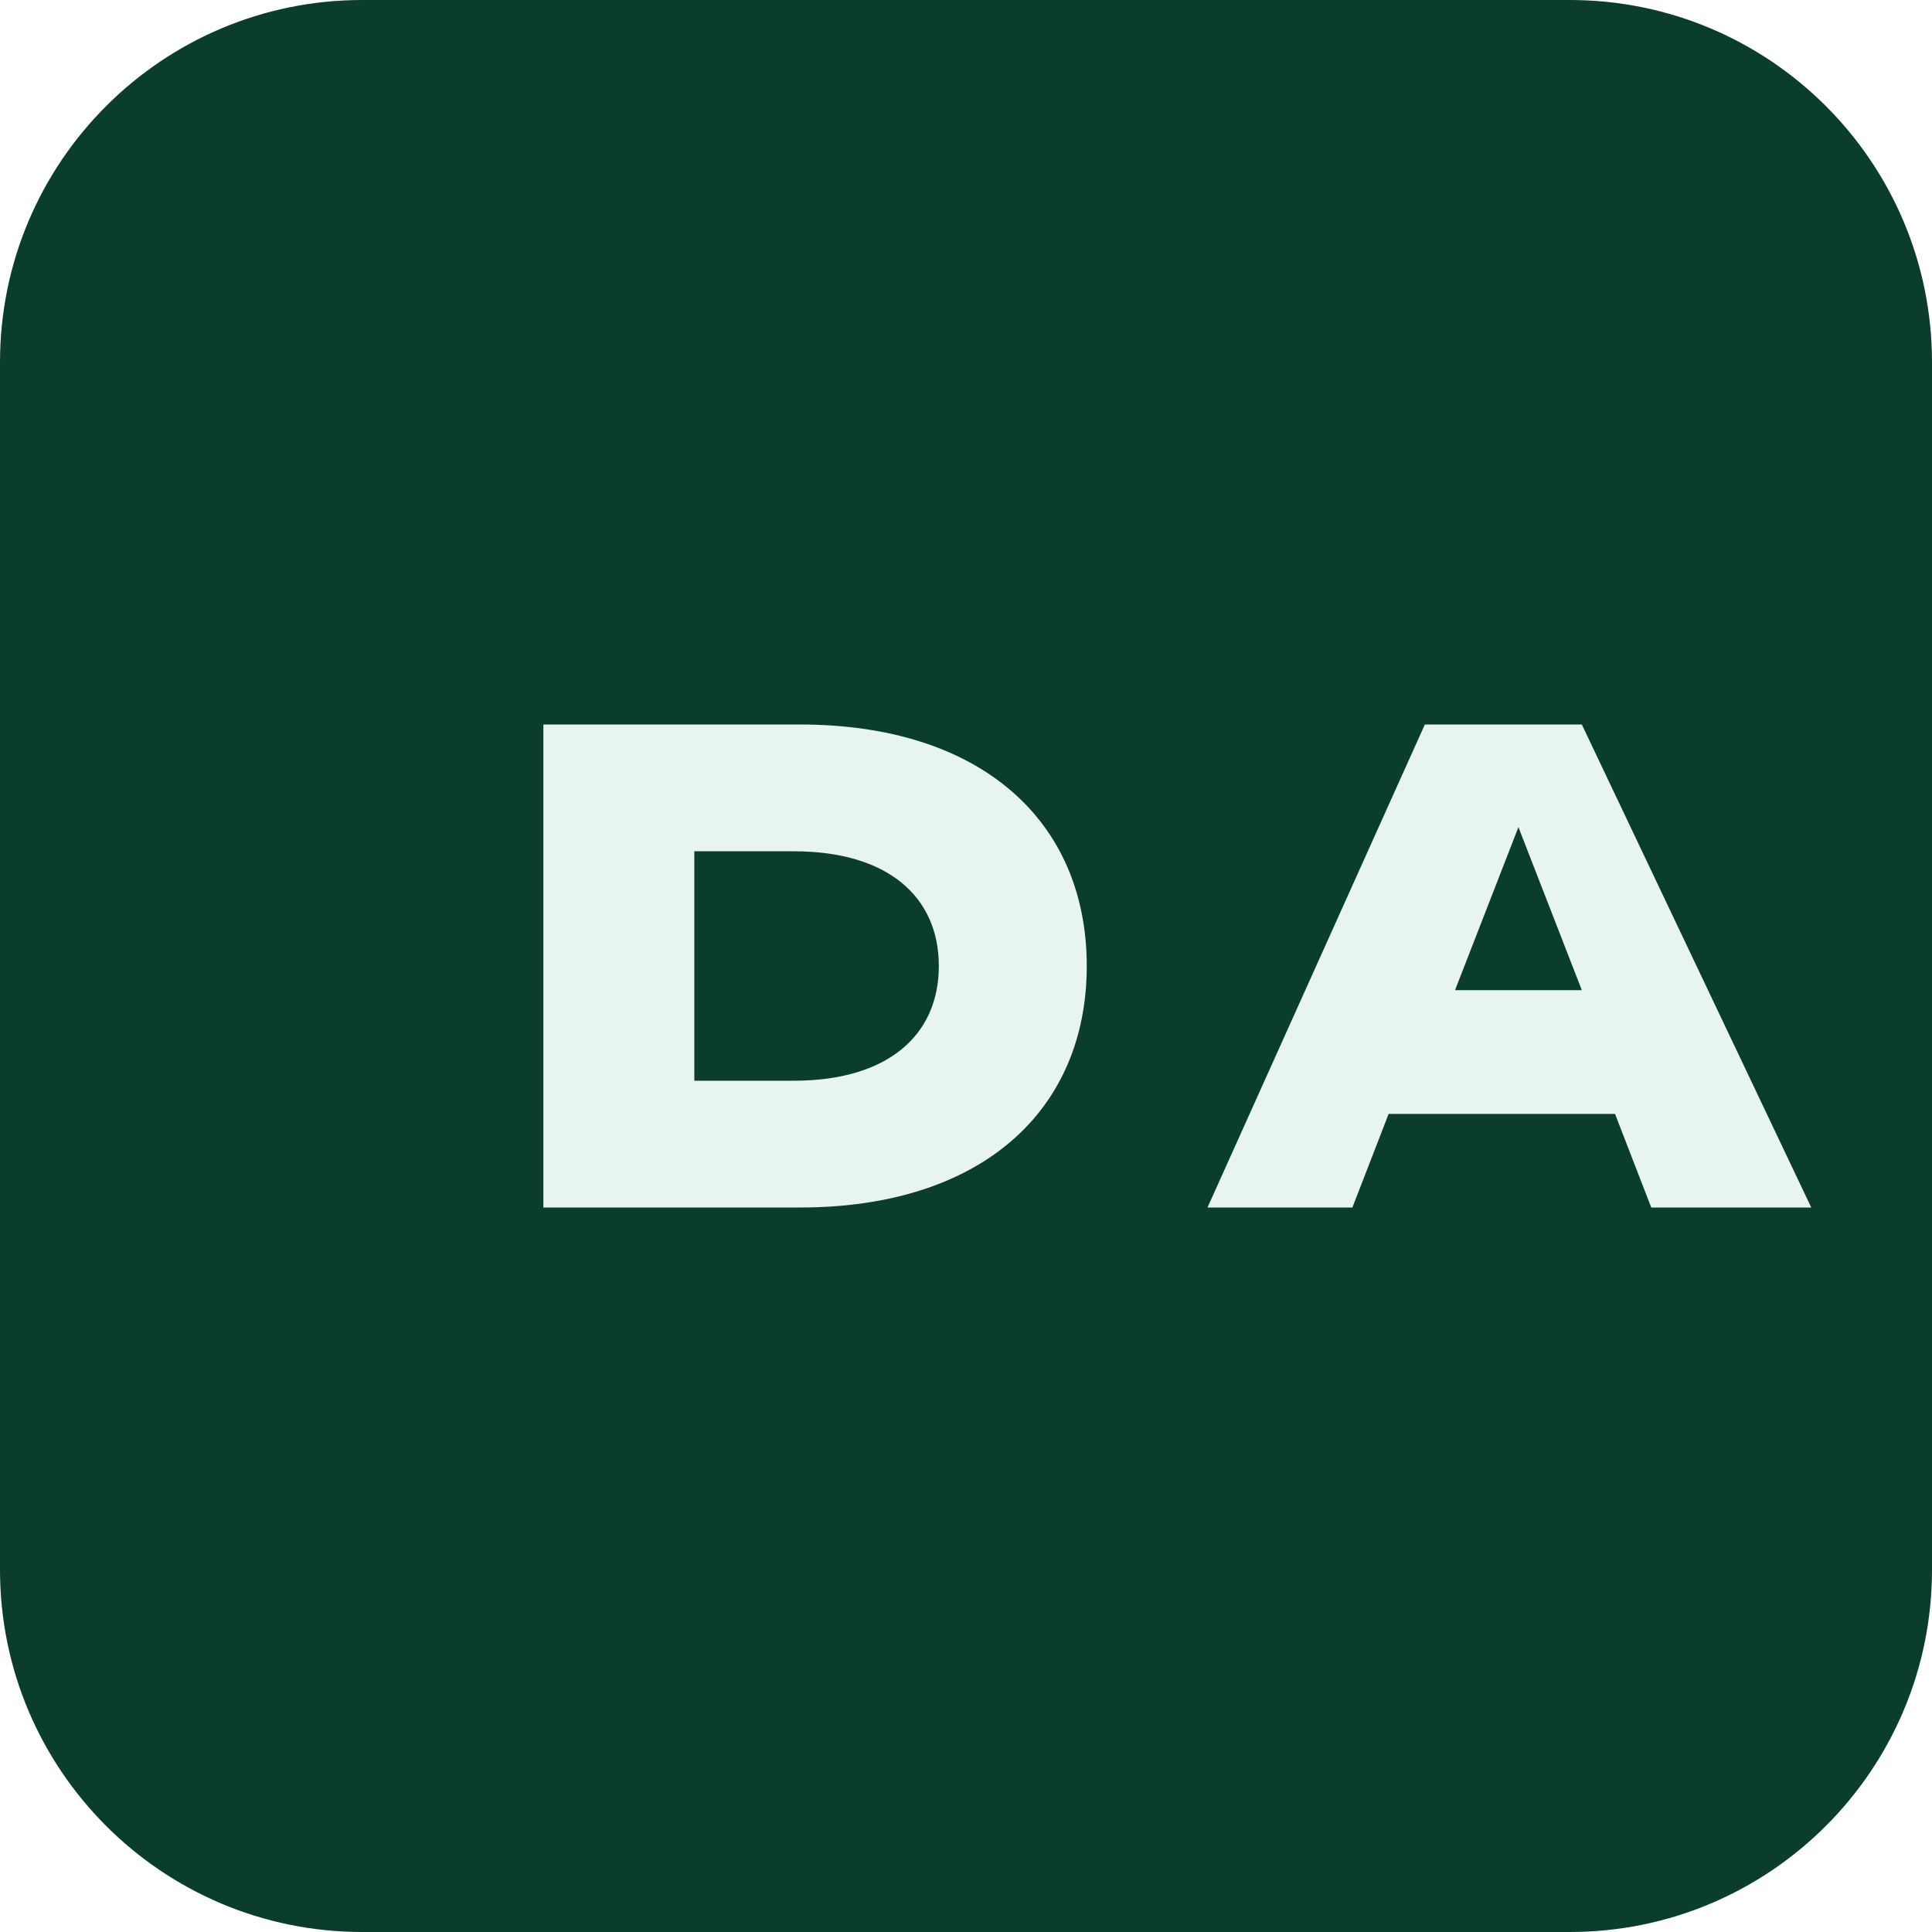
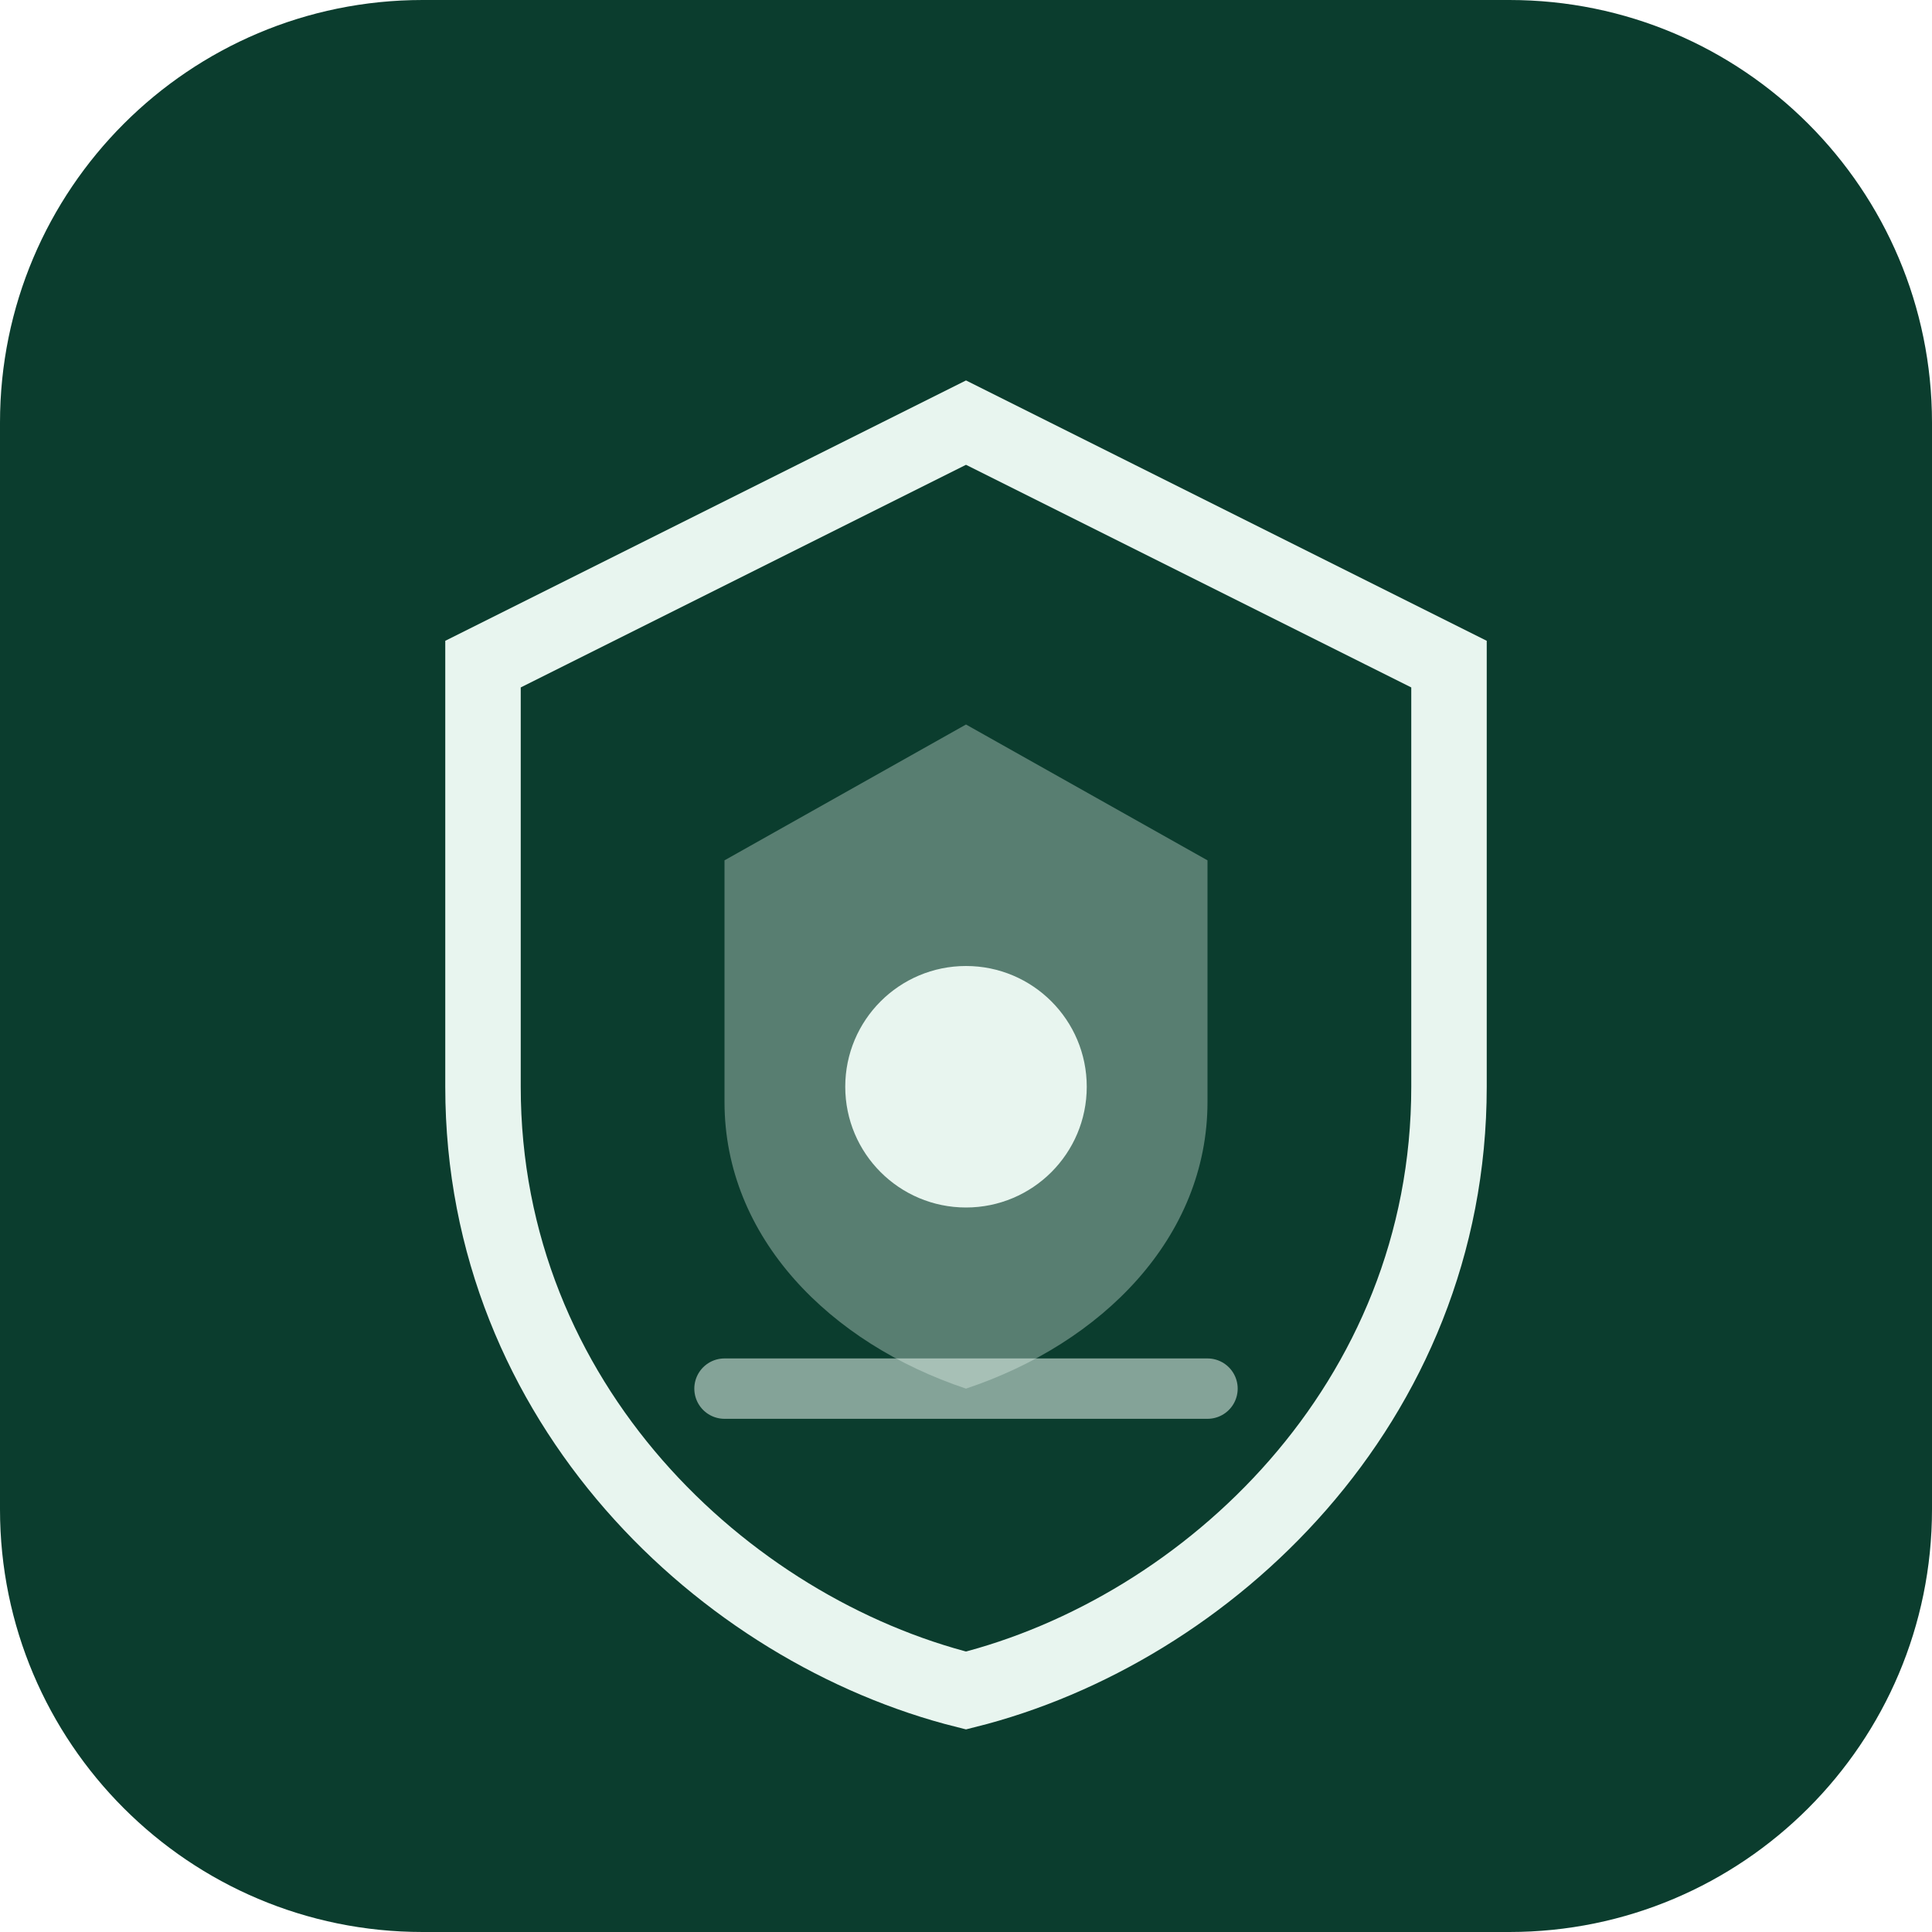
<svg xmlns="http://www.w3.org/2000/svg" viewBox="0 0 64 64" fill="none">
-   <rect width="64" height="64" rx="12" fill="#0B3D2E" />
-   <path d="M18 40 V24 h8.5c6 0 9.5 3.2 9.5 8s-3.5 8-9.5 8H18zm5-4.2h3.3c3.1 0 4.8-1.5 4.8-3.8s-1.7-3.8-4.8-3.8H23v7.6zM40 40l7.2-16h5.2L60 40h-5.3l-1.2-3.1H46L44.8 40H40zm8.2-7.2h4.2l-2.1-5.4-2.1 5.4z" fill="#E8F5EF" />
+   <rect width="64" height="64" rx="14" fill="#0B3D2E" />
+   <path d="M32 14L48 22V36C48 46.5 40 54 32 56C24 54 16 46.5 16 36V22L32 14Z" stroke="#E8F5EF" stroke-width="2.5" fill="none" />
+   <path d="M32 24L40 28.5V36.5C40 41 36.5 44.5 32 46C27.5 44.5 24 41 24 36.5V28.5L32 24Z" fill="#E8F5EF" opacity="0.35" />
+   <circle cx="32" cy="36" r="4" fill="#E8F5EF" />
+   <path d="M24 46H40" stroke="#E8F5EF" stroke-width="2" stroke-linecap="round" opacity="0.55" />
</svg>
